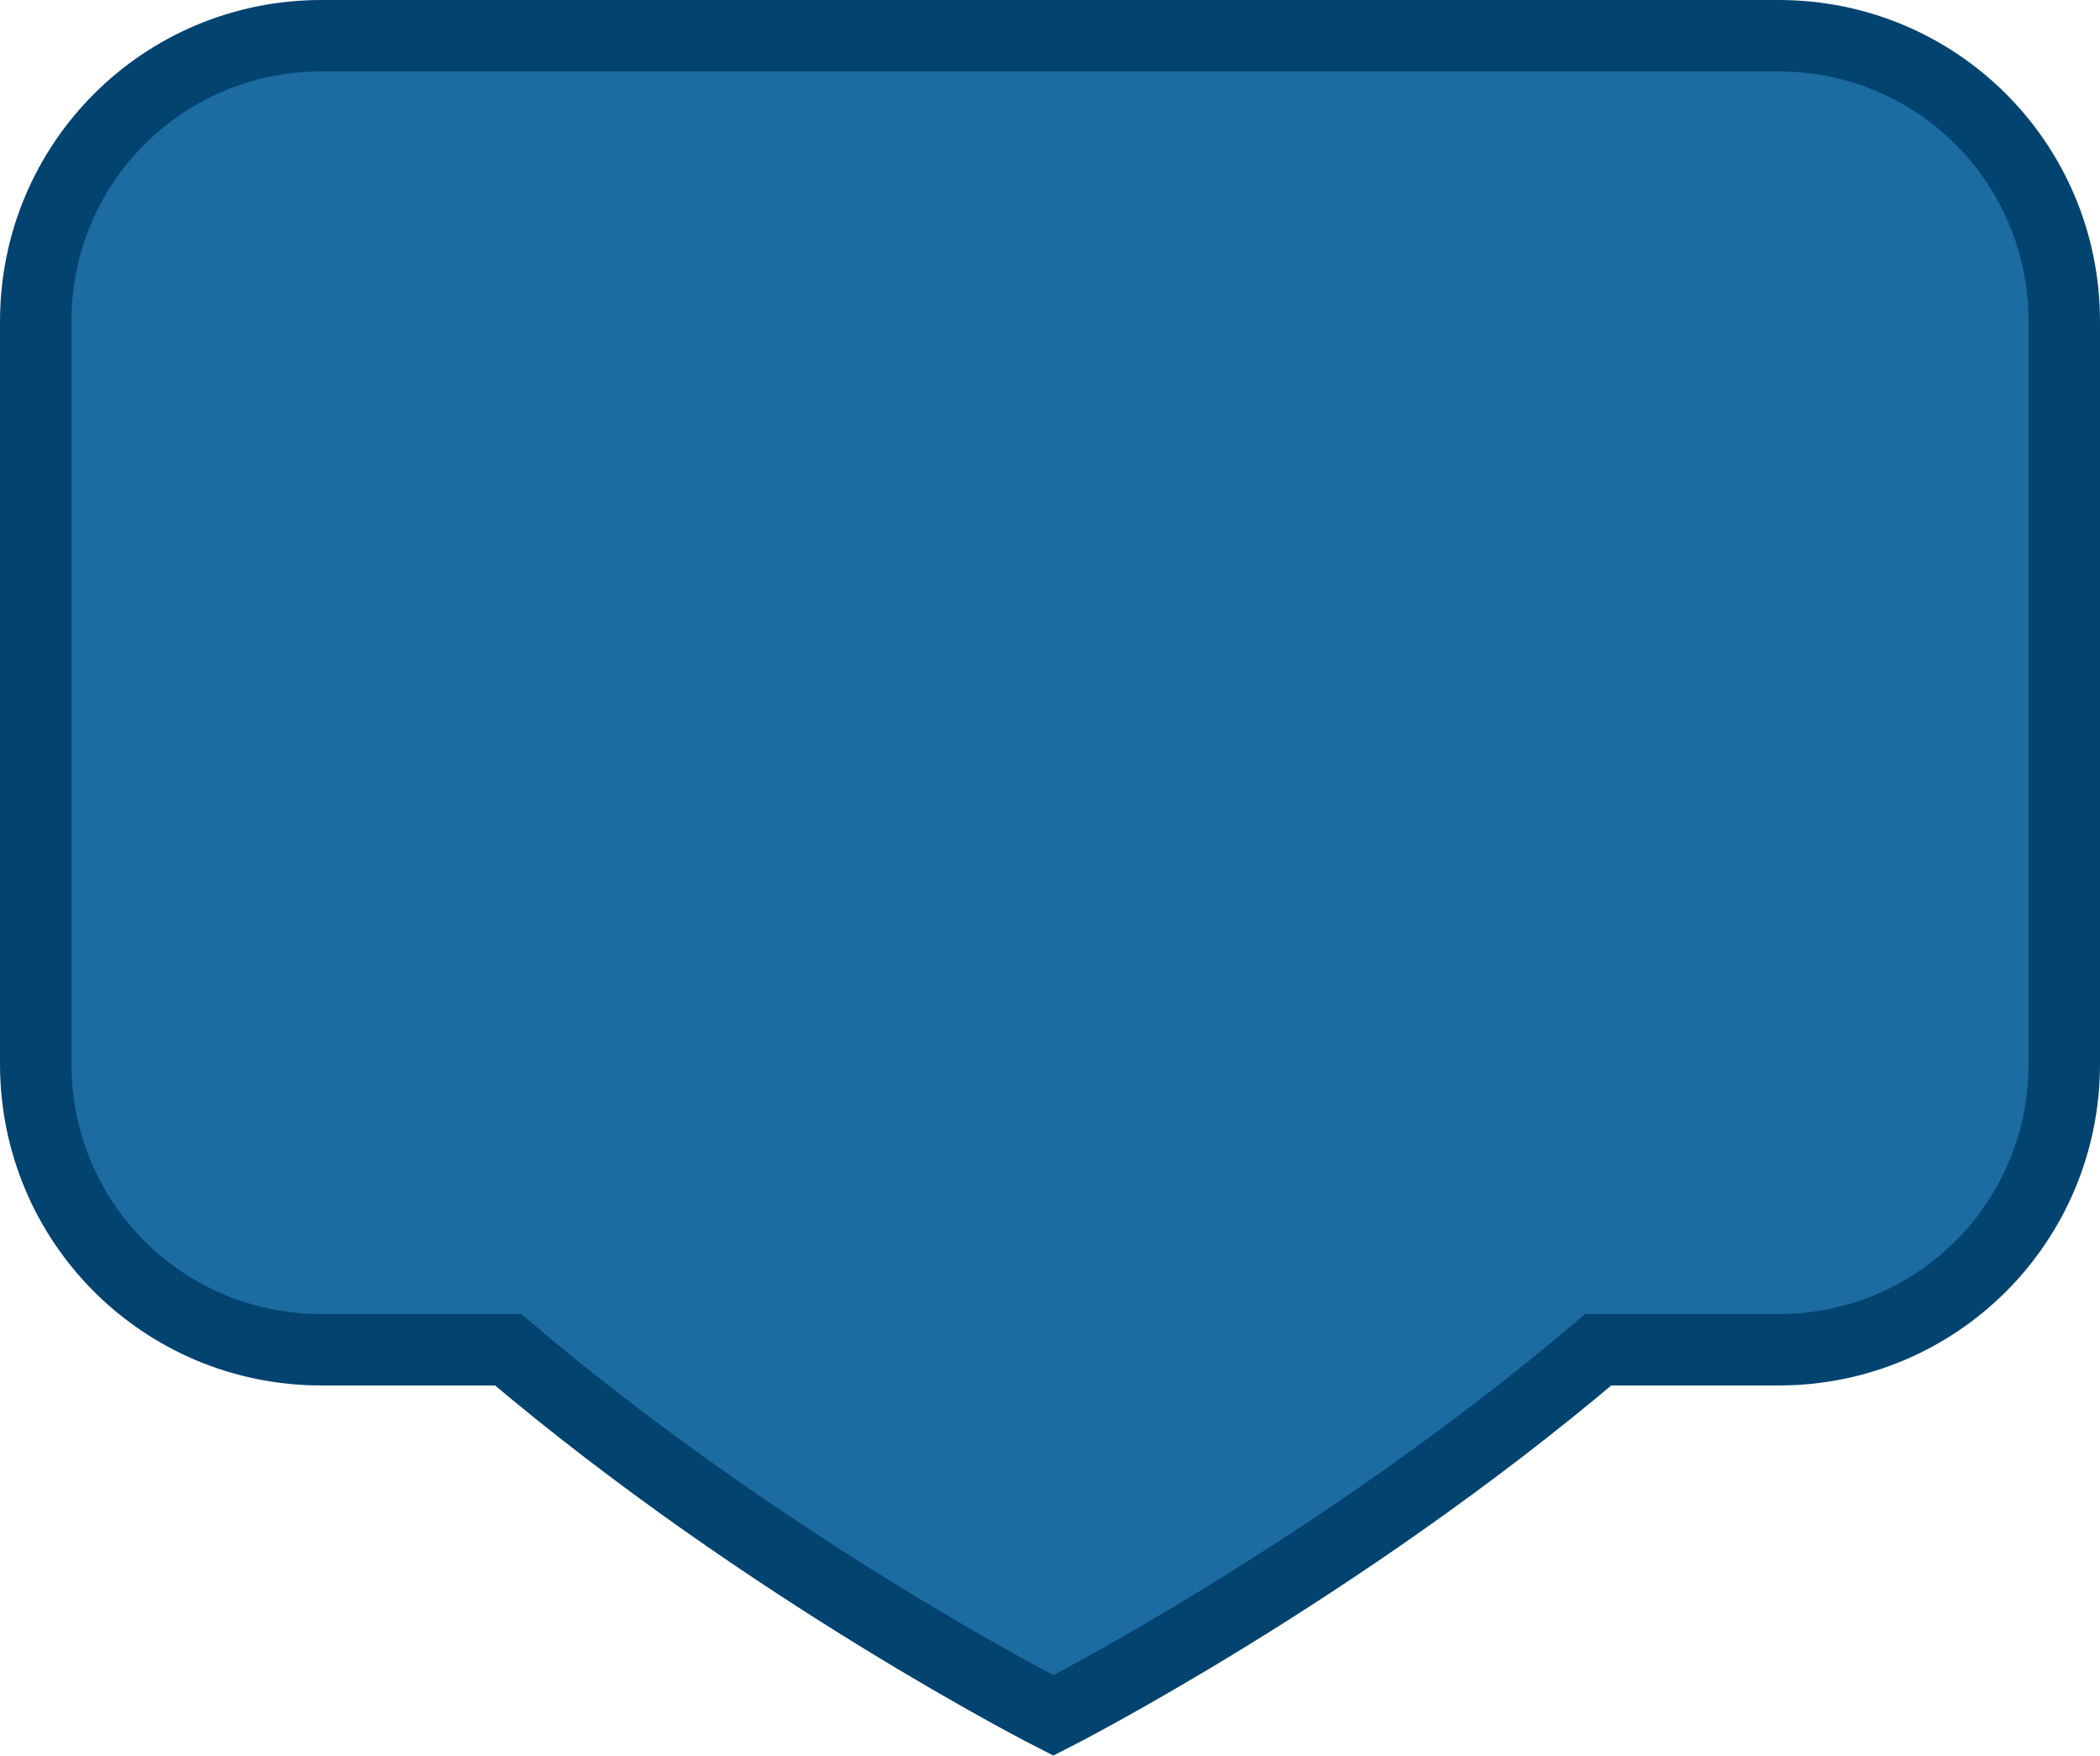
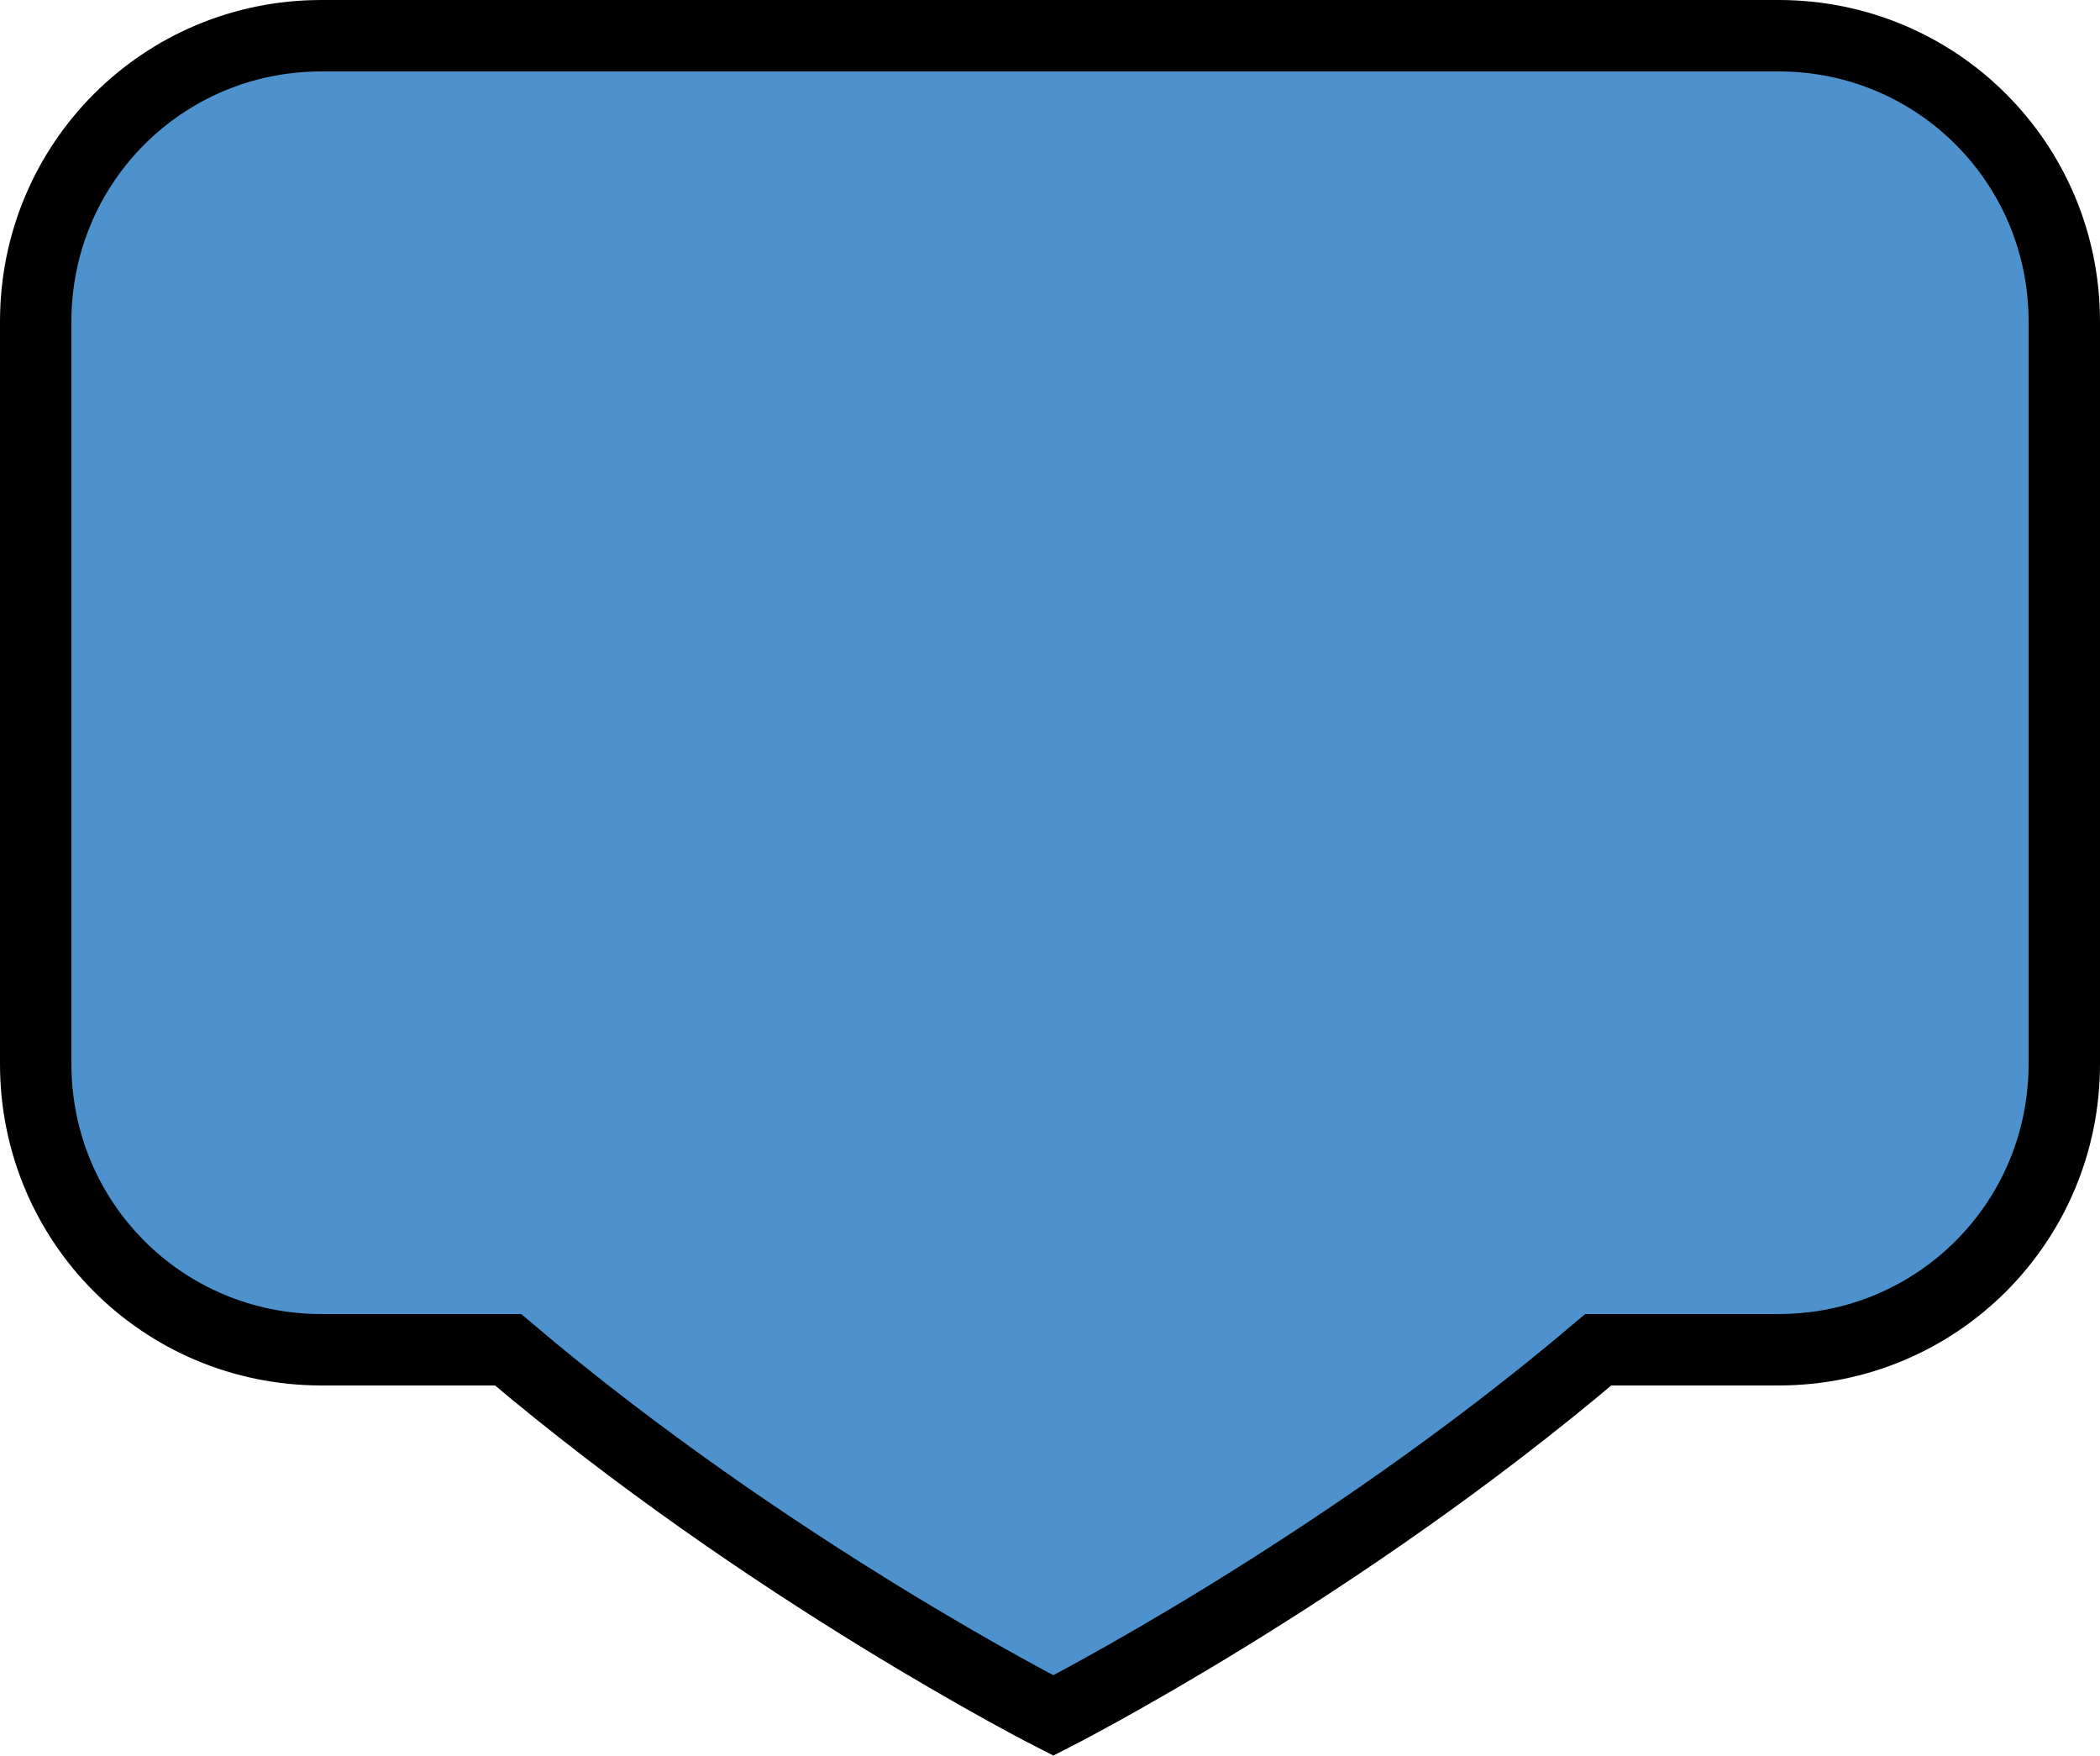
<svg xmlns="http://www.w3.org/2000/svg" width="882.232" height="737.359" viewBox="-4 0 39.7 33.181" version="1.1" id="svg1">
  <defs id="defs1" />
  <g id="Vivid.JS" stroke="none" stroke-width="1" fill="none" fill-rule="evenodd" style="fill:#9a3032;fill-opacity:1;stroke:#691e1f;stroke-width:1.273;stroke-dasharray:none;stroke-opacity:1" transform="matrix(1.314383,0,0,0.8555205,-2.488336,1.625471)">
    <g id="Vivid-Icons" transform="translate(-125,-643)" style="fill:#9a3032;fill-opacity:1;stroke:#691e1f;stroke-width:1.273;stroke-dasharray:none;stroke-opacity:1">
      <g id="Icons" transform="translate(37,169)" style="fill:#9a3032;fill-opacity:1;stroke:#691e1f;stroke-width:1.273;stroke-dasharray:none;stroke-opacity:1">
        <g id="map-marker" transform="translate(78,468)" style="fill:#9a3032;fill-opacity:1;stroke:#691e1f;stroke-width:1.273;stroke-dasharray:none;stroke-opacity:1">
          <g transform="translate(10,6)" id="g1" style="fill:#9a3032;fill-opacity:1;stroke:#691e1f;stroke-width:1.273;stroke-dasharray:none;stroke-opacity:1" />
        </g>
      </g>
    </g>
  </g>
-   <path id="rect1" style="fill:#1c6ba1;fill-opacity:1;stroke:#02436f;stroke-width:1.35;stroke-dasharray:none;stroke-opacity:1;paint-order:fill markers stroke" d="M 2.075,0.675 C -0.917,0.675 -3.325,3.083 -3.325,6.075 V 20.111 c 0,2.992 2.408,5.4 5.4,5.4 h 3.53 c 4.938,4.189 10.308,6.913 10.308,6.913 0,0 5.366,-2.726 10.302,-6.913 h 3.41 c 2.992,0 5.4,-2.408 5.4,-5.4 V 6.075 c 0,-2.992 -2.408,-5.4 -5.4,-5.4 z" />
+   <path id="rect1" style="fill:#4d91cd;fill-opacity:1;stroke:#000000;stroke-width:1.35;stroke-dasharray:none;stroke-opacity:1;paint-order:fill markers stroke" d="M 2.075,0.675 C -0.917,0.675 -3.325,3.083 -3.325,6.075 V 20.111 c 0,2.992 2.408,5.4 5.4,5.4 h 3.53 c 4.938,4.189 10.308,6.913 10.308,6.913 0,0 5.366,-2.726 10.302,-6.913 h 3.41 c 2.992,0 5.4,-2.408 5.4,-5.4 V 6.075 c 0,-2.992 -2.408,-5.4 -5.4,-5.4 z" />
</svg>
